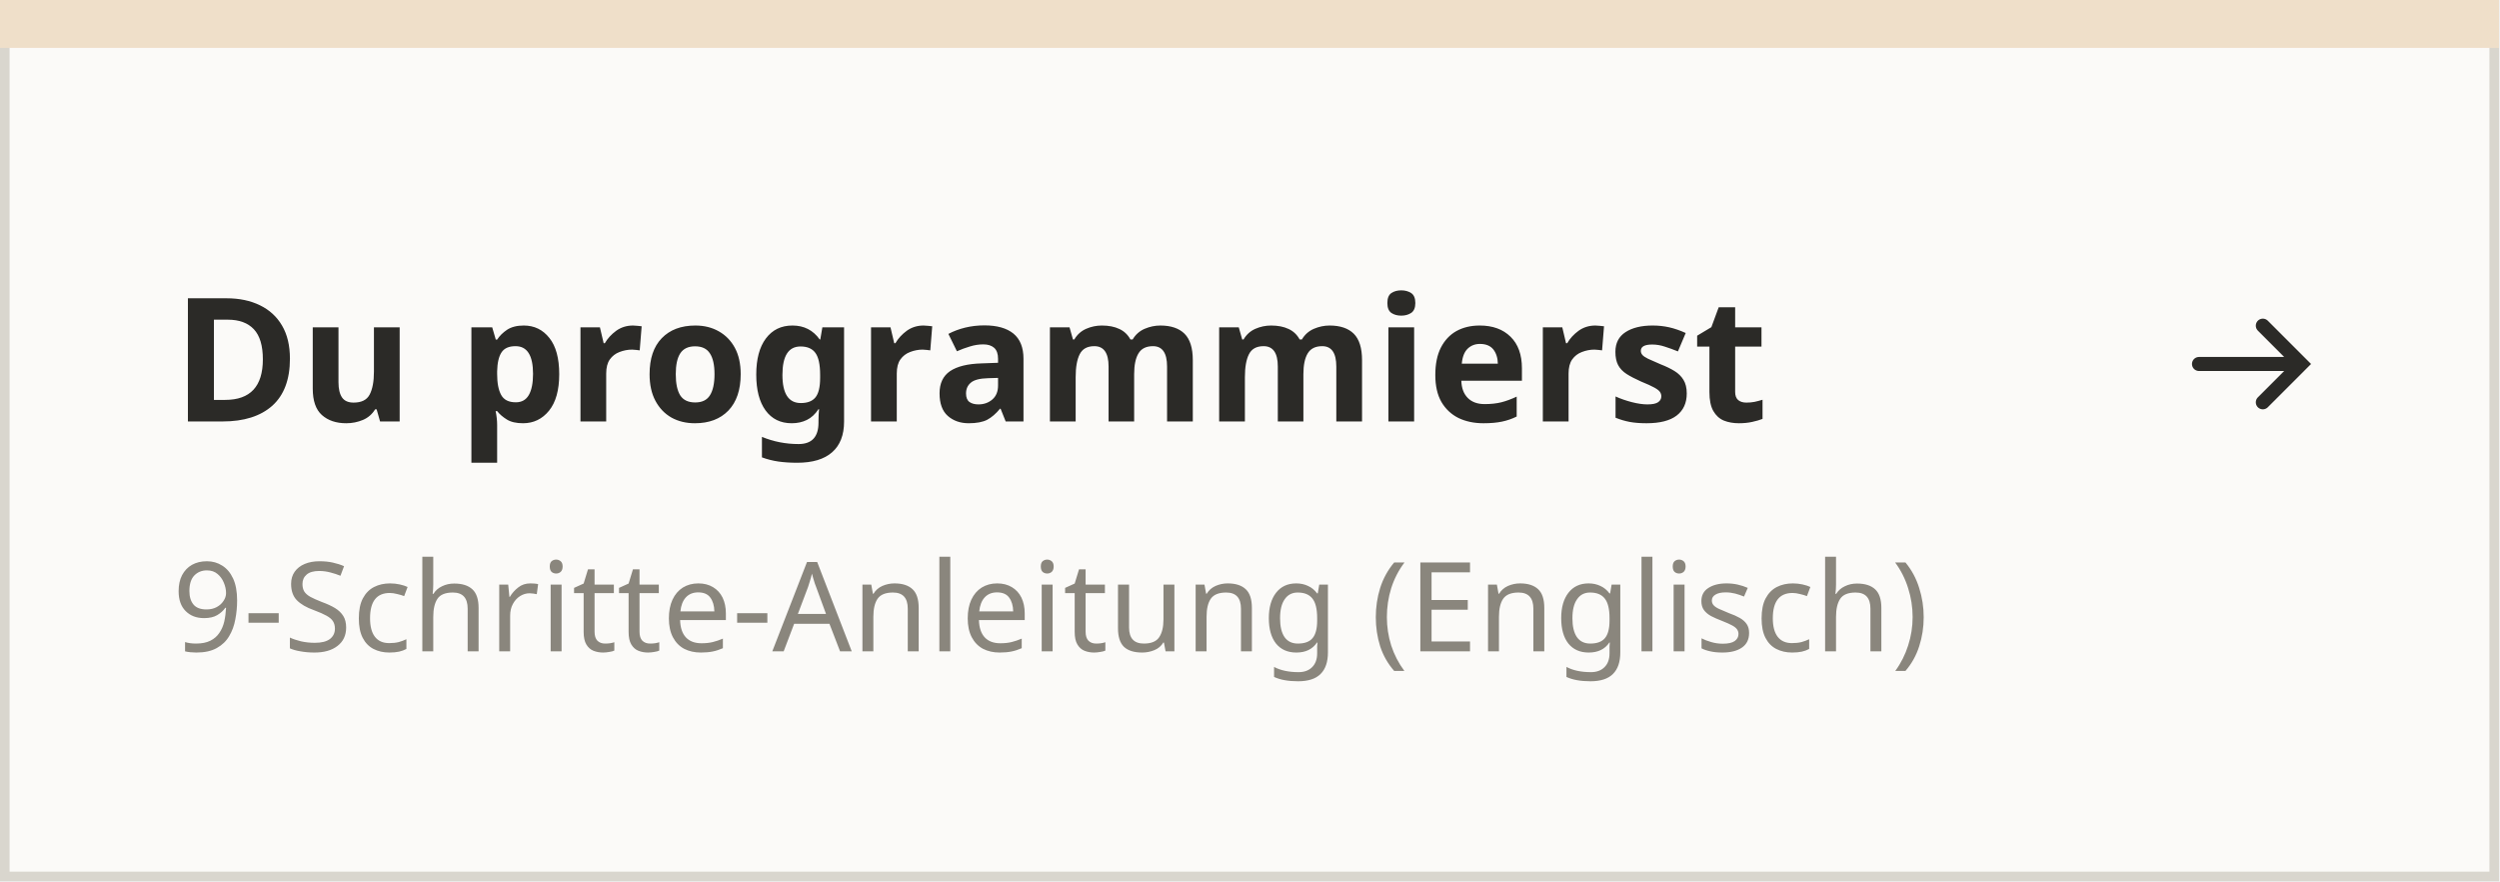
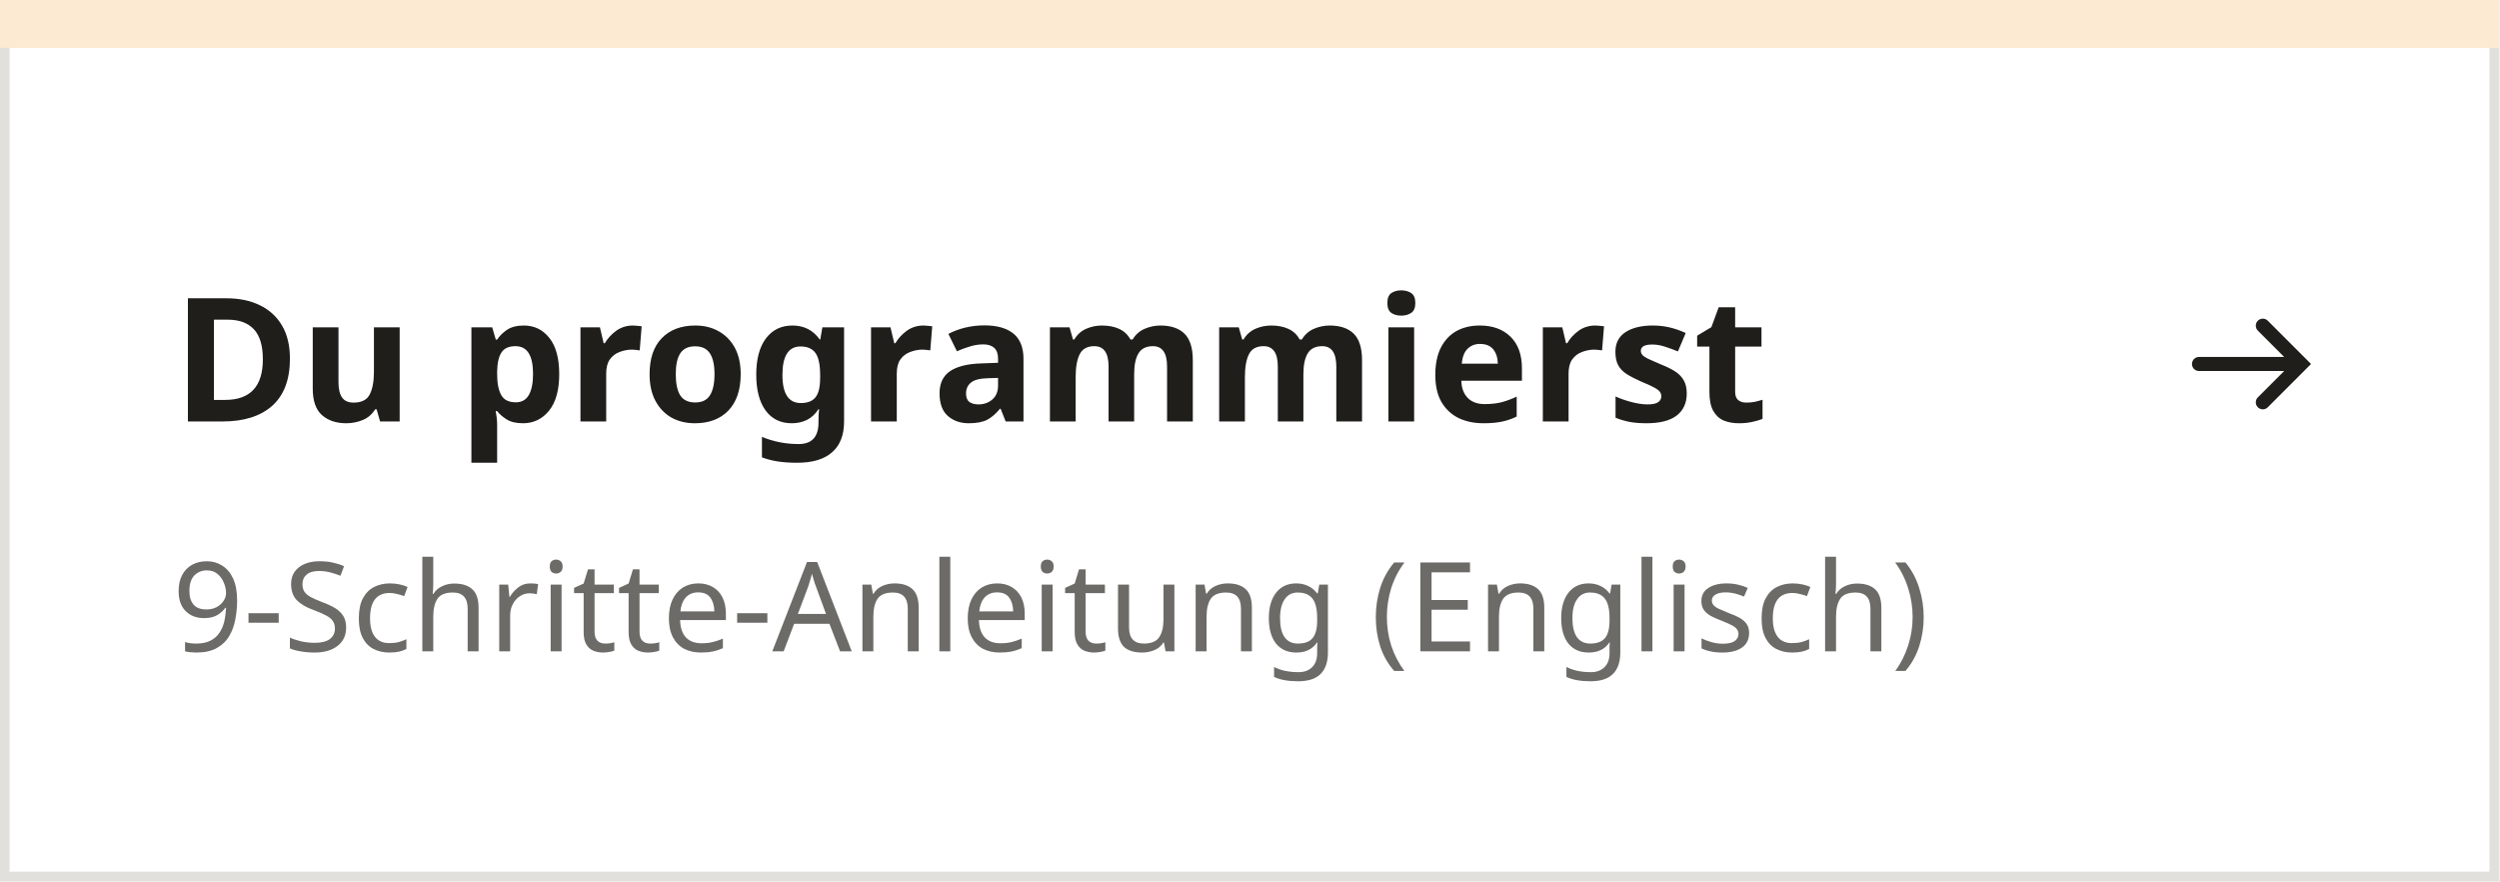
<svg xmlns="http://www.w3.org/2000/svg" viewBox="0 0 261 92" width="261" height="92">
  <style>.a{animation:a 3.6s ease-in-out 0.35s infinite}@keyframes a{0%,60%,100%{transform:translateX(0)}75%{transform:translateX(4px)}}@media (prefers-reduced-motion:reduce){.a{animation:none}}</style>
-   <rect x=".5" y=".5" width="260" height="91" fill="#FBFAF8" stroke="#D9D6CE" />
-   <rect width="261" height="5" fill="#EFDFC9" />
-   <text x="18" y="44" font-family="-apple-system,BlinkMacSystemFont,'Segoe UI','PingFang SC','Hiragino Sans','Apple SD Gothic Neo','Noto Sans','Noto Sans Arabic','Geeza Pro',sans-serif" font-size="18" font-weight="600" fill="#2B2A27">Du programmierst</text>
-   <text x="18" y="68" font-family="-apple-system,BlinkMacSystemFont,'Segoe UI','PingFang SC','Hiragino Sans','Apple SD Gothic Neo','Noto Sans','Noto Sans Arabic','Geeza Pro',sans-serif" font-size="13" fill="#8A867D">9-Schritte-Anleitung (Englisch)</text>
+   <rect x=".5" y=".5" width="260" height="91" fill="#FFFFFF" stroke="#E2E0DC" />
+   <rect width="261" height="5" fill="#FCEAD2" />
+   <text x="18" y="44" font-family="-apple-system,BlinkMacSystemFont,'Segoe UI','PingFang SC','Hiragino Sans','Apple SD Gothic Neo','Noto Sans','Noto Sans Arabic','Geeza Pro',sans-serif" font-size="18" font-weight="600" fill="#1F1E1B">Du programmierst</text>
+   <text x="18" y="68" font-family="-apple-system,BlinkMacSystemFont,'Segoe UI','PingFang SC','Hiragino Sans','Apple SD Gothic Neo','Noto Sans','Noto Sans Arabic','Geeza Pro',sans-serif" font-size="13" fill="#6D6B67">9-Schritte-Anleitung (Englisch)</text>
  <g class="a">
-     <path transform="translate(227 30) scale(0.6666667)" d="M4 12h16m-6-6 6 6-6 6" fill="none" stroke="#2B2A27" stroke-width="2.2" stroke-linecap="round" stroke-linejoin="miter" />
+     <path transform="translate(227 30) scale(0.6666667)" d="M4 12h16m-6-6 6 6-6 6" fill="none" stroke="#1F1E1B" stroke-width="2.2" stroke-linecap="round" stroke-linejoin="miter" />
  </g>
</svg>
